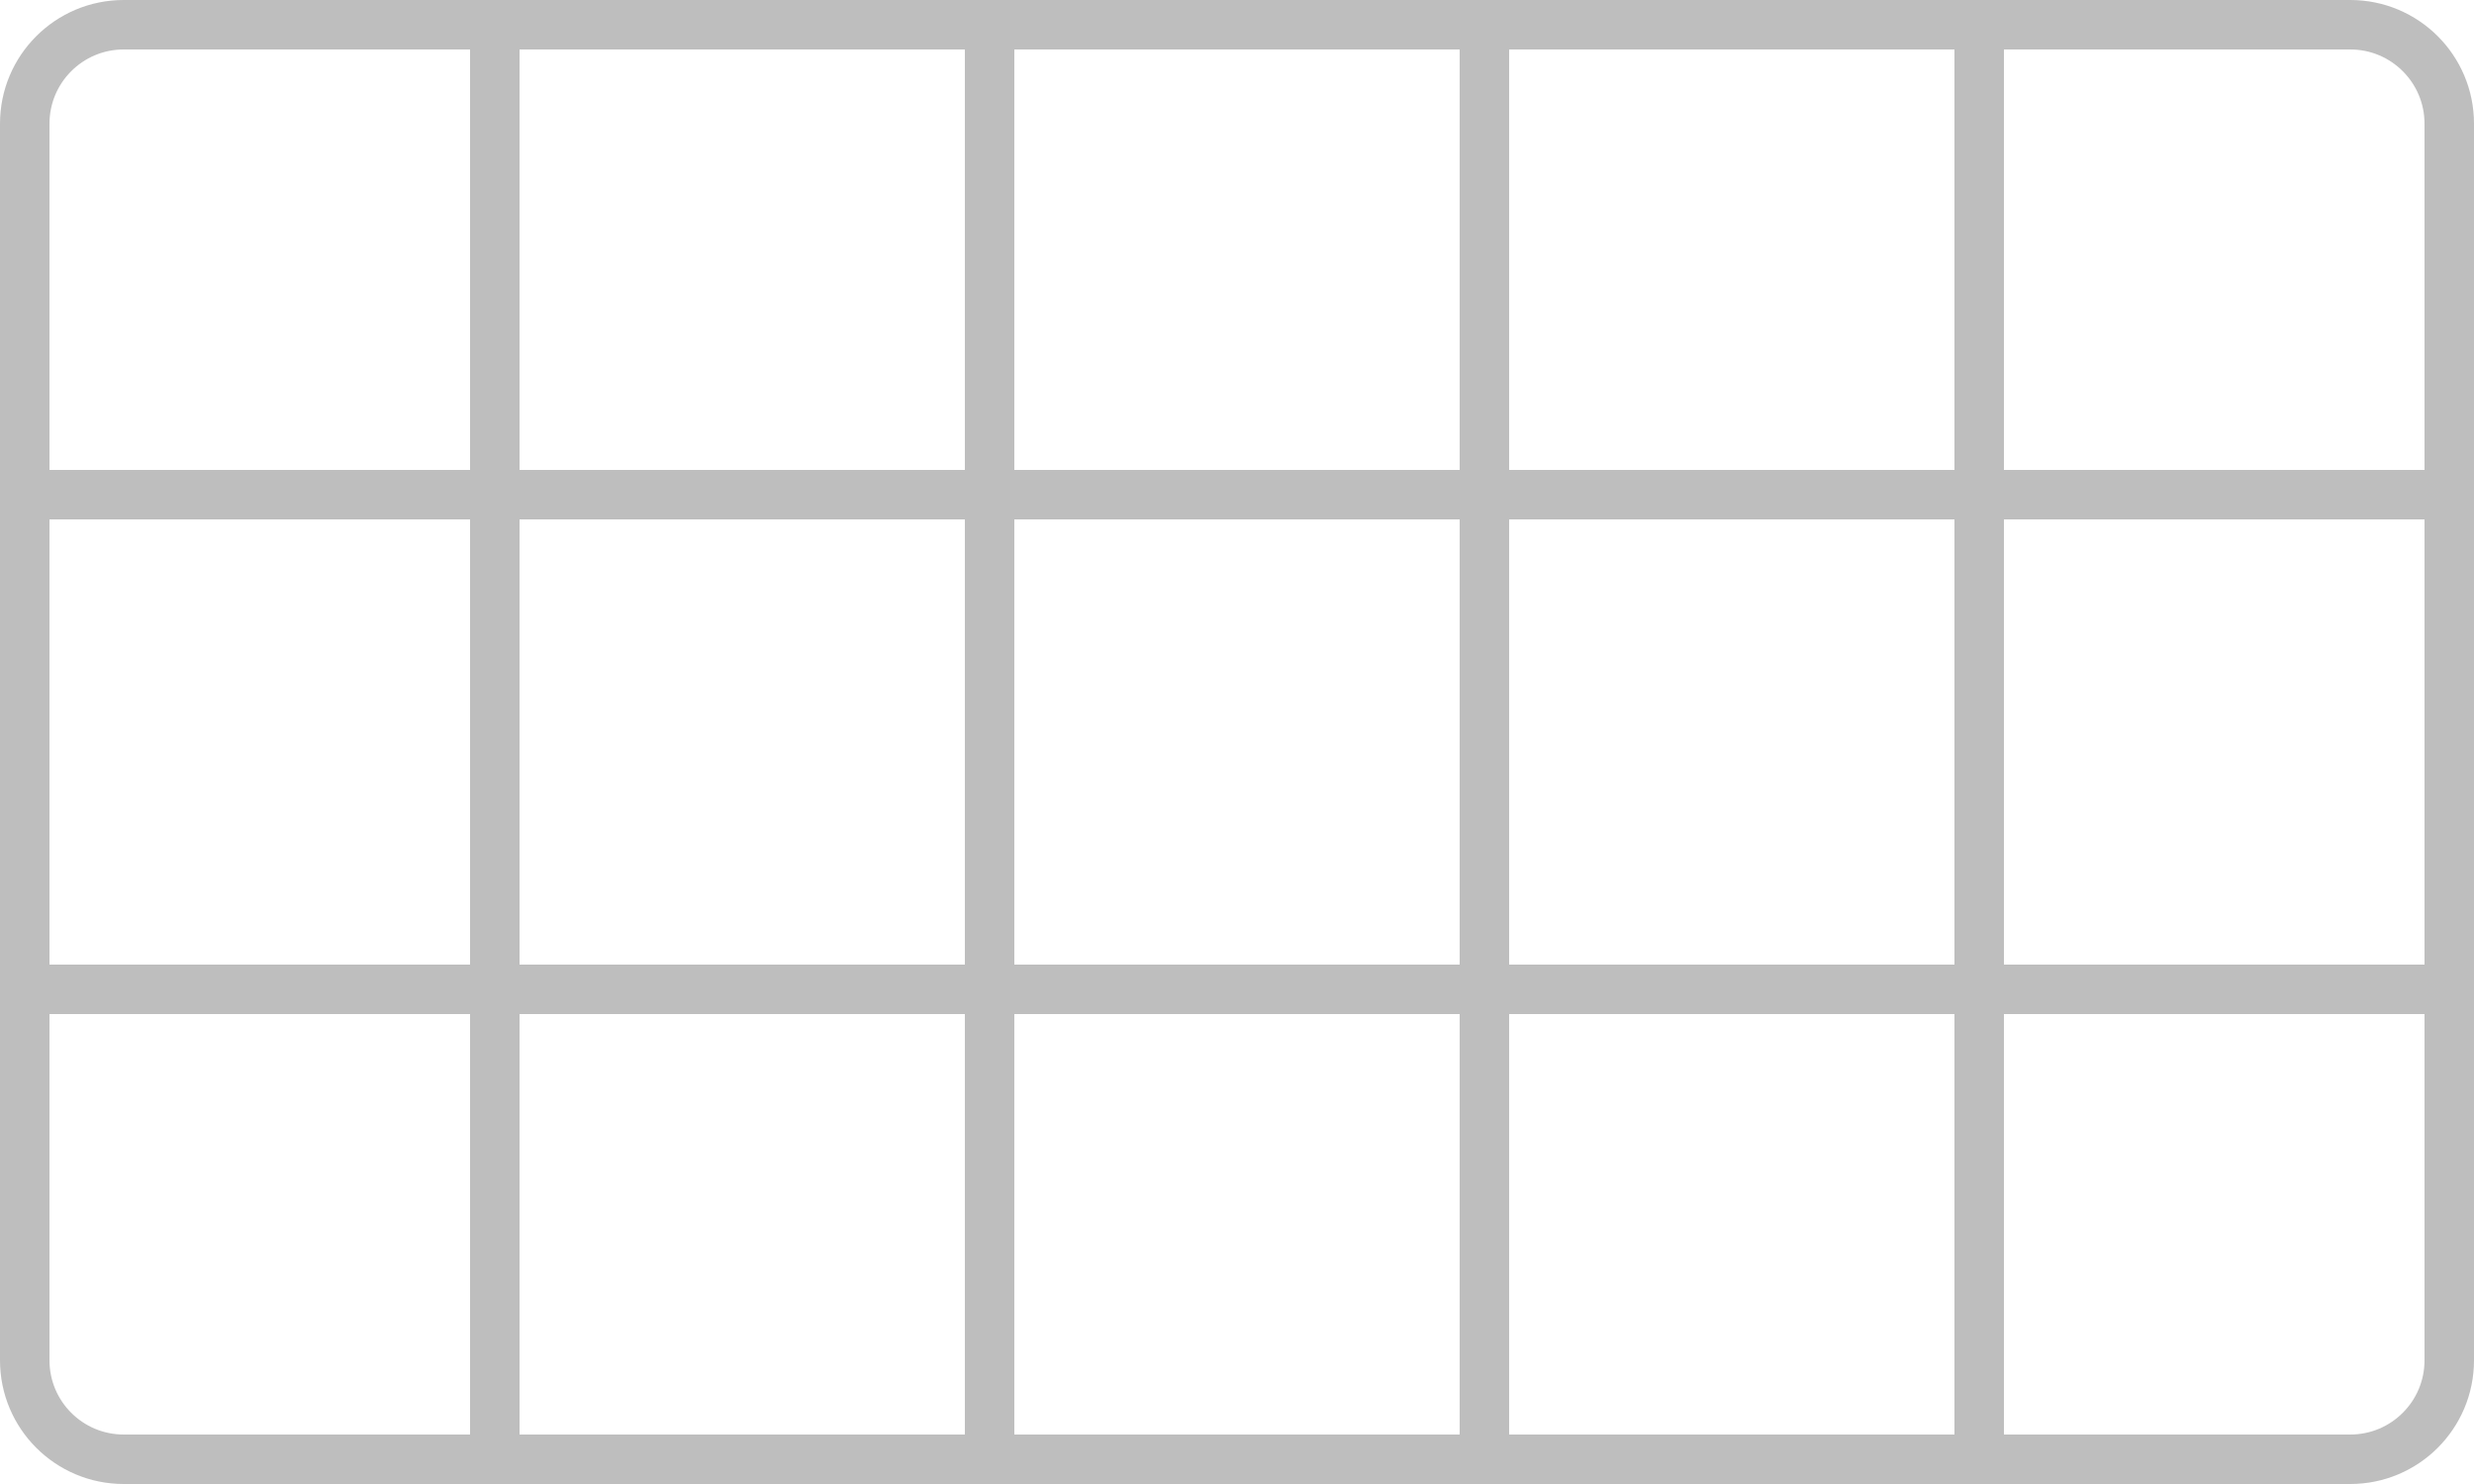
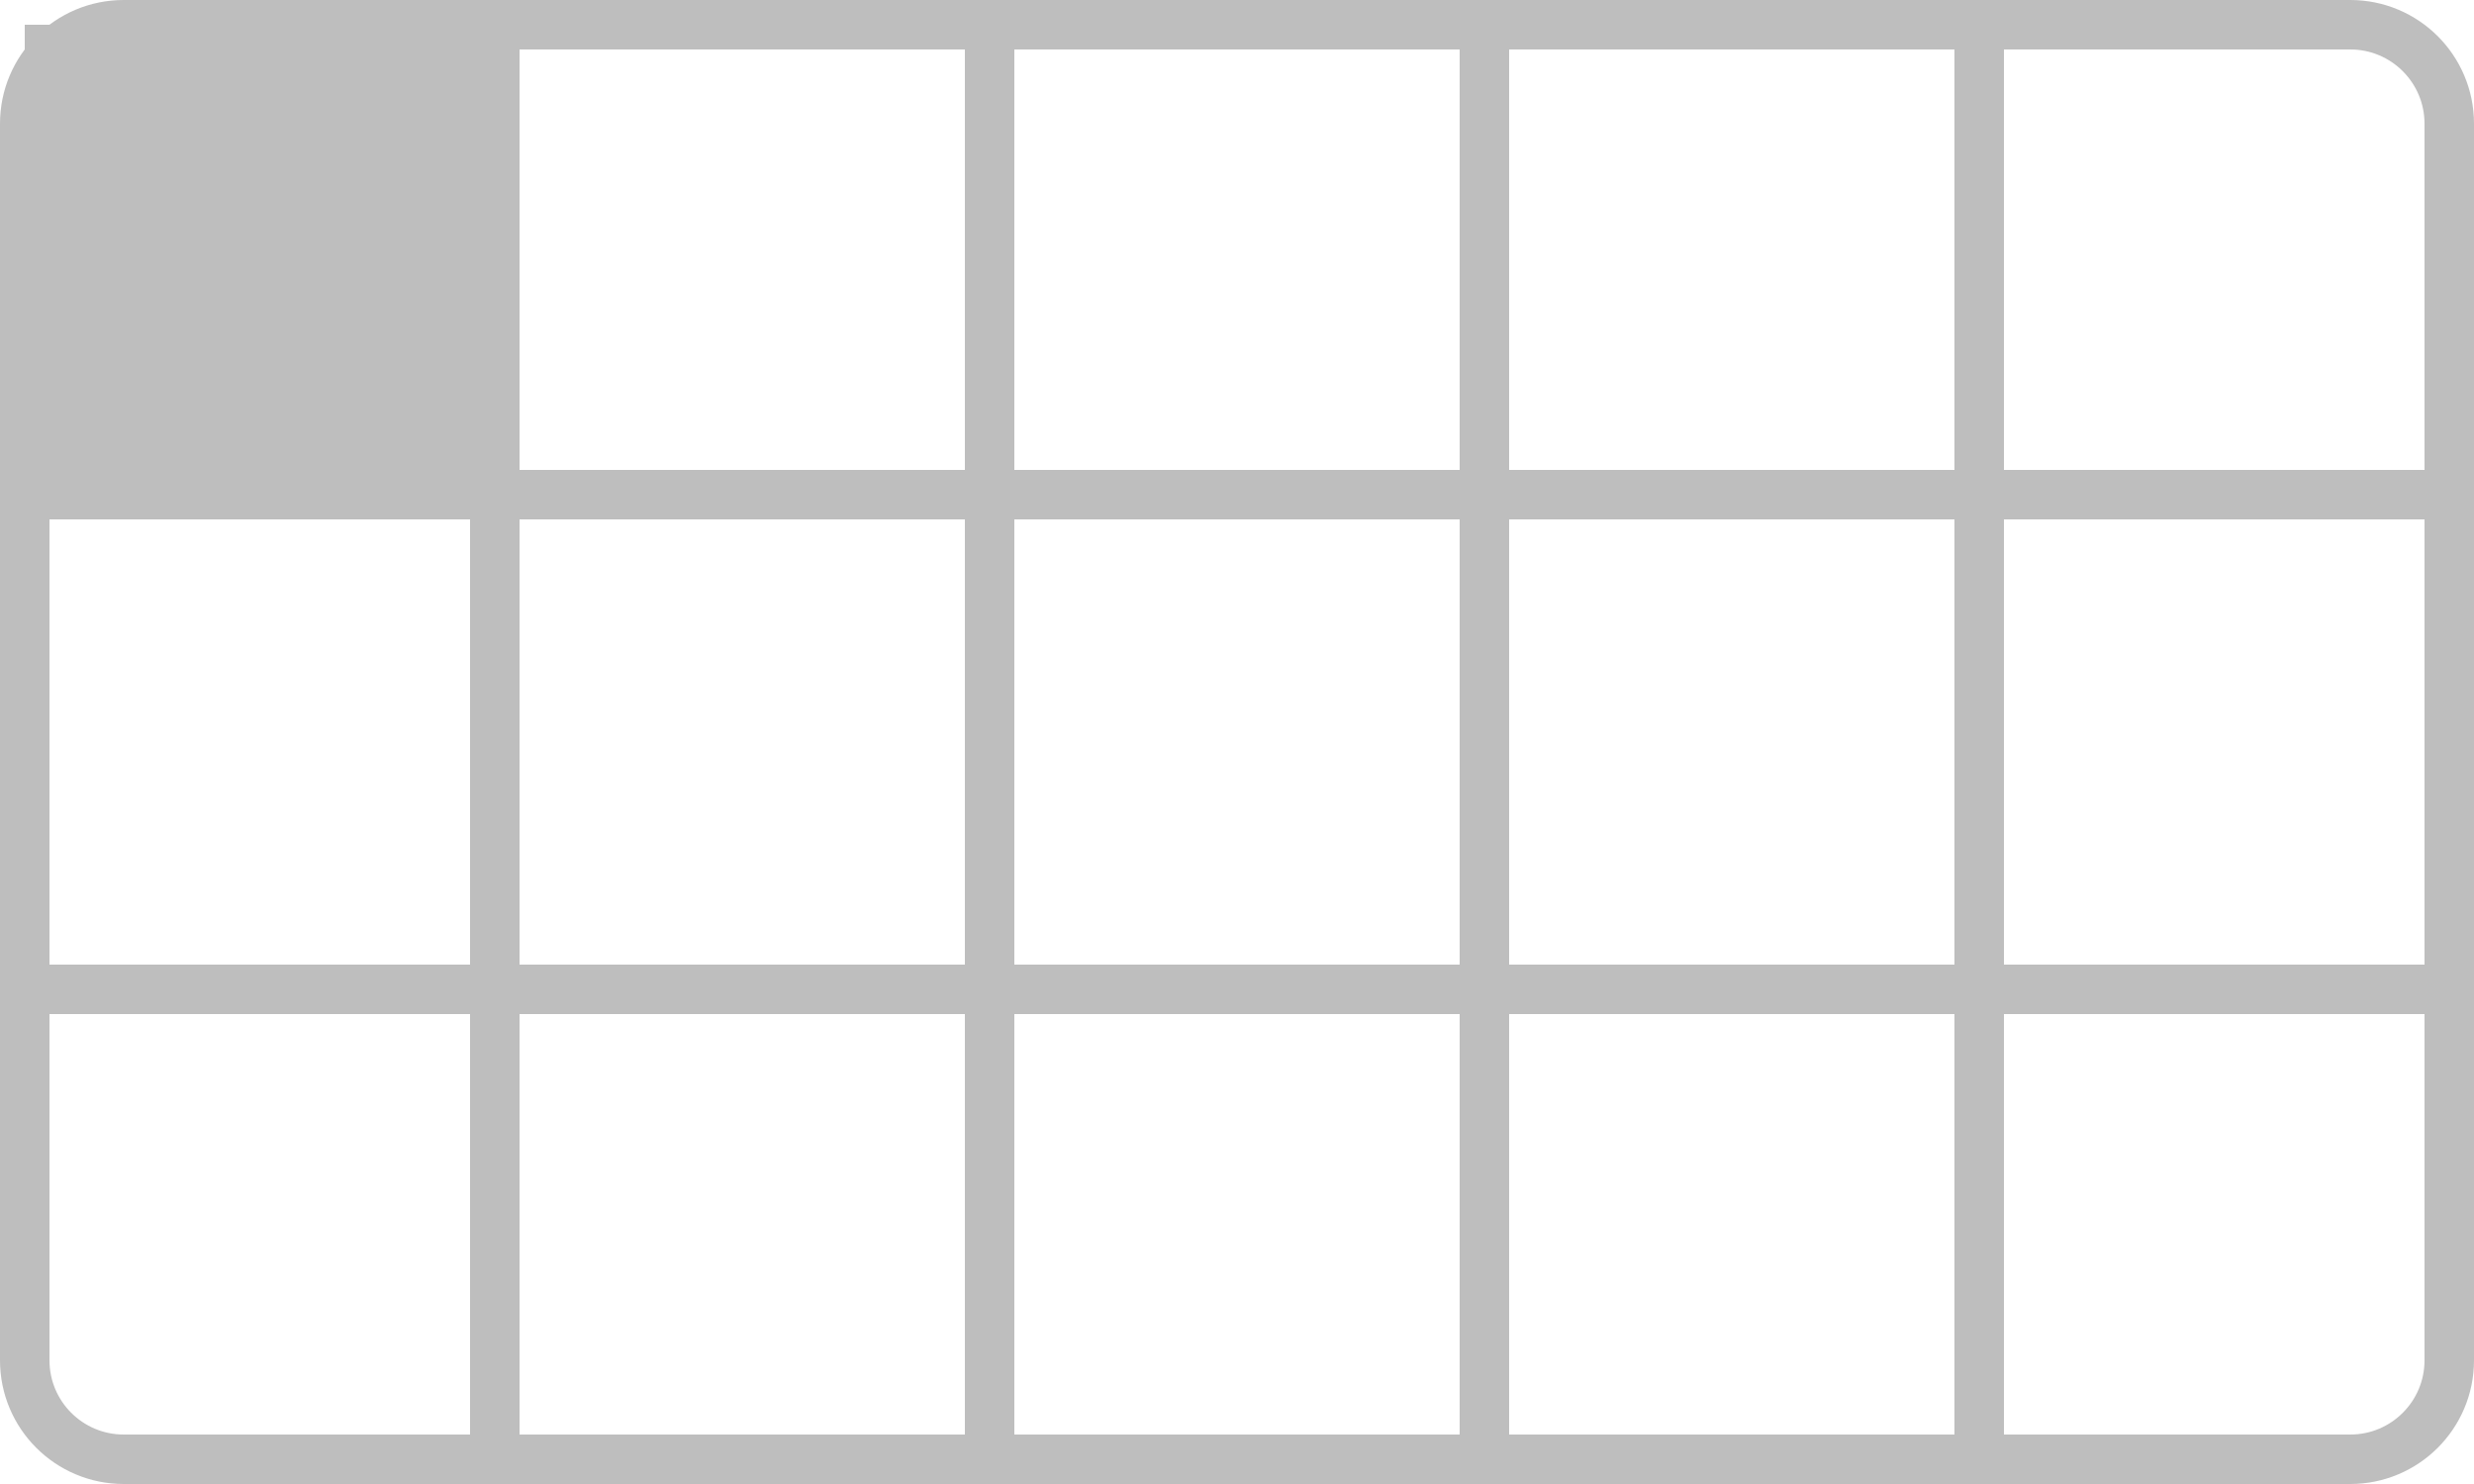
<svg width="250mm" height="150mm" viewBox="0 0 250 150">
  <rect style="fill:none;stroke:#bebebe;stroke-width:5" width="245" height="145" x="2.5" y="2.5" ry="10" />
  <path style="fill:none;stroke:#bebebe;stroke-width:5" d="M 0,50 H 250" />
  <path style="fill:none;stroke:#bebebe;stroke-width:5" d="M 0,100 H 250" />
  <path style="fill:none;stroke:#bebebe;stroke-width:5" d="M 50,0 V 150" />
  <path style="fill:none;stroke:#bebebe;stroke-width:5" d="M 100,0 V 150" />
  <path style="fill:none;stroke:#bebebe;stroke-width:5" d="M 150,0 V 150" />
  <path style="fill:none;stroke:#bebebe;stroke-width:5" d="M 200,0 V 150" />
+   <rect style="fill:#bebebe" width="45" height="45" x="2.5" y="2.5" />
</svg>
